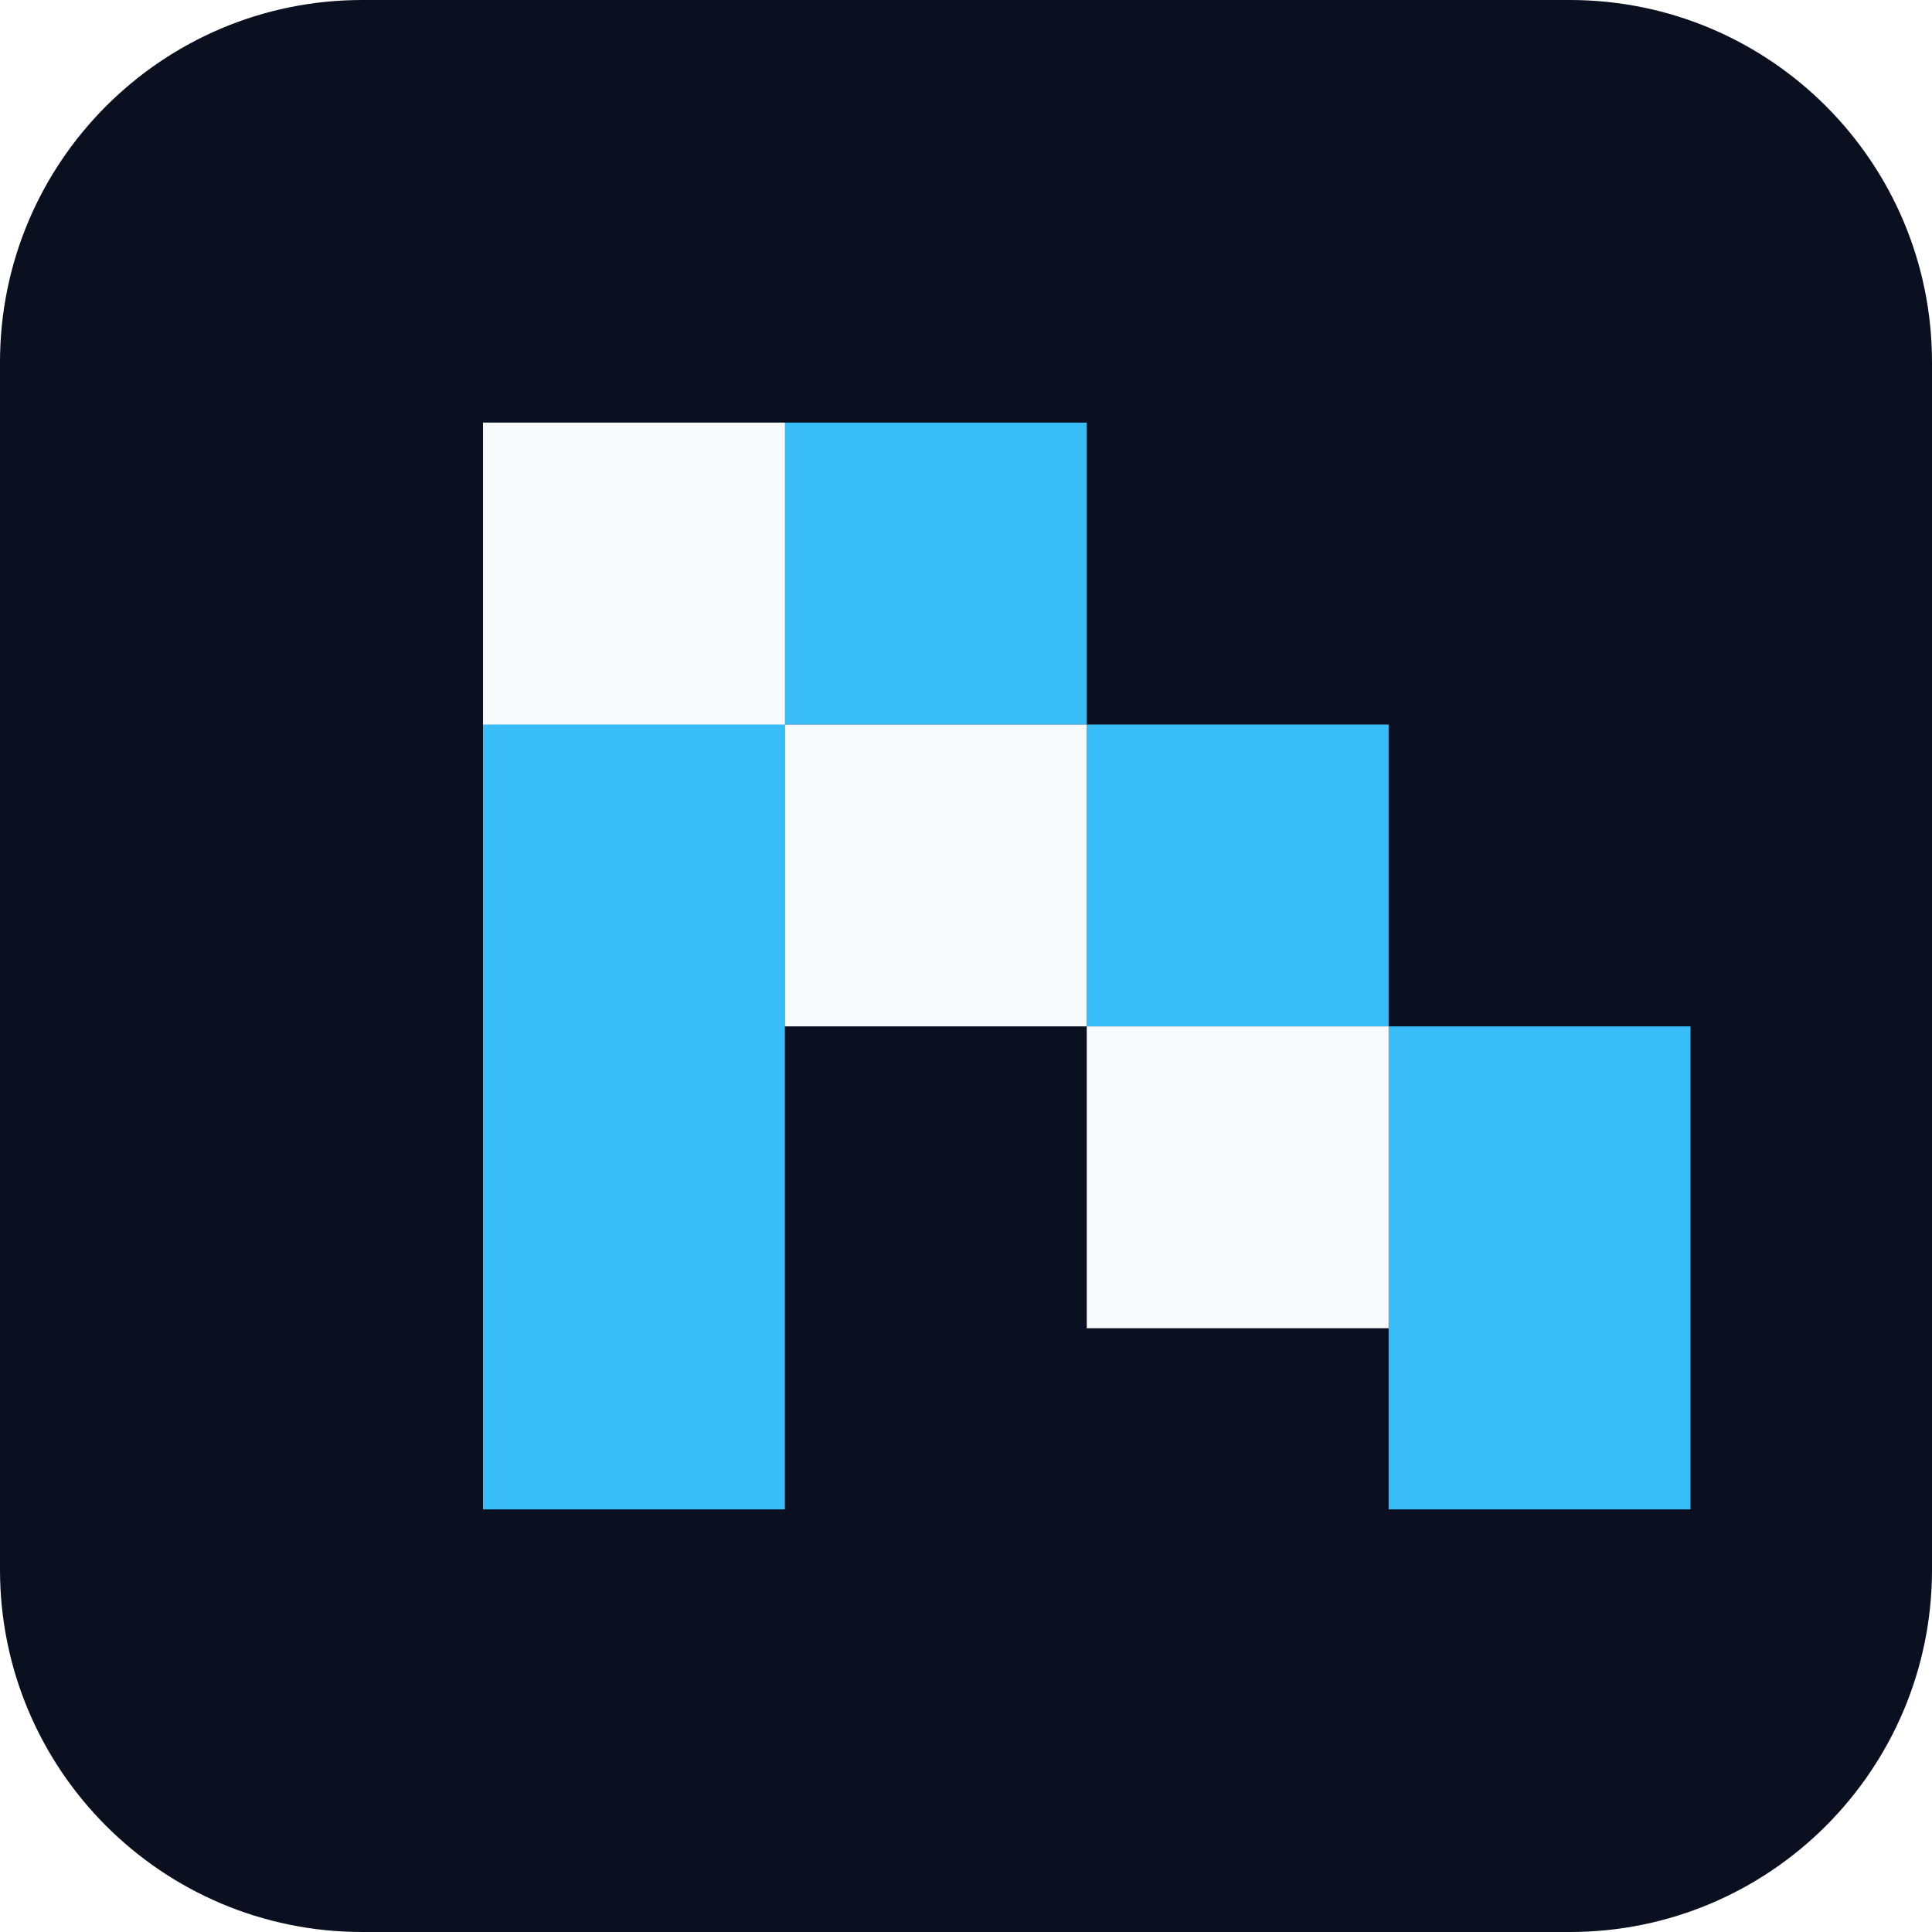
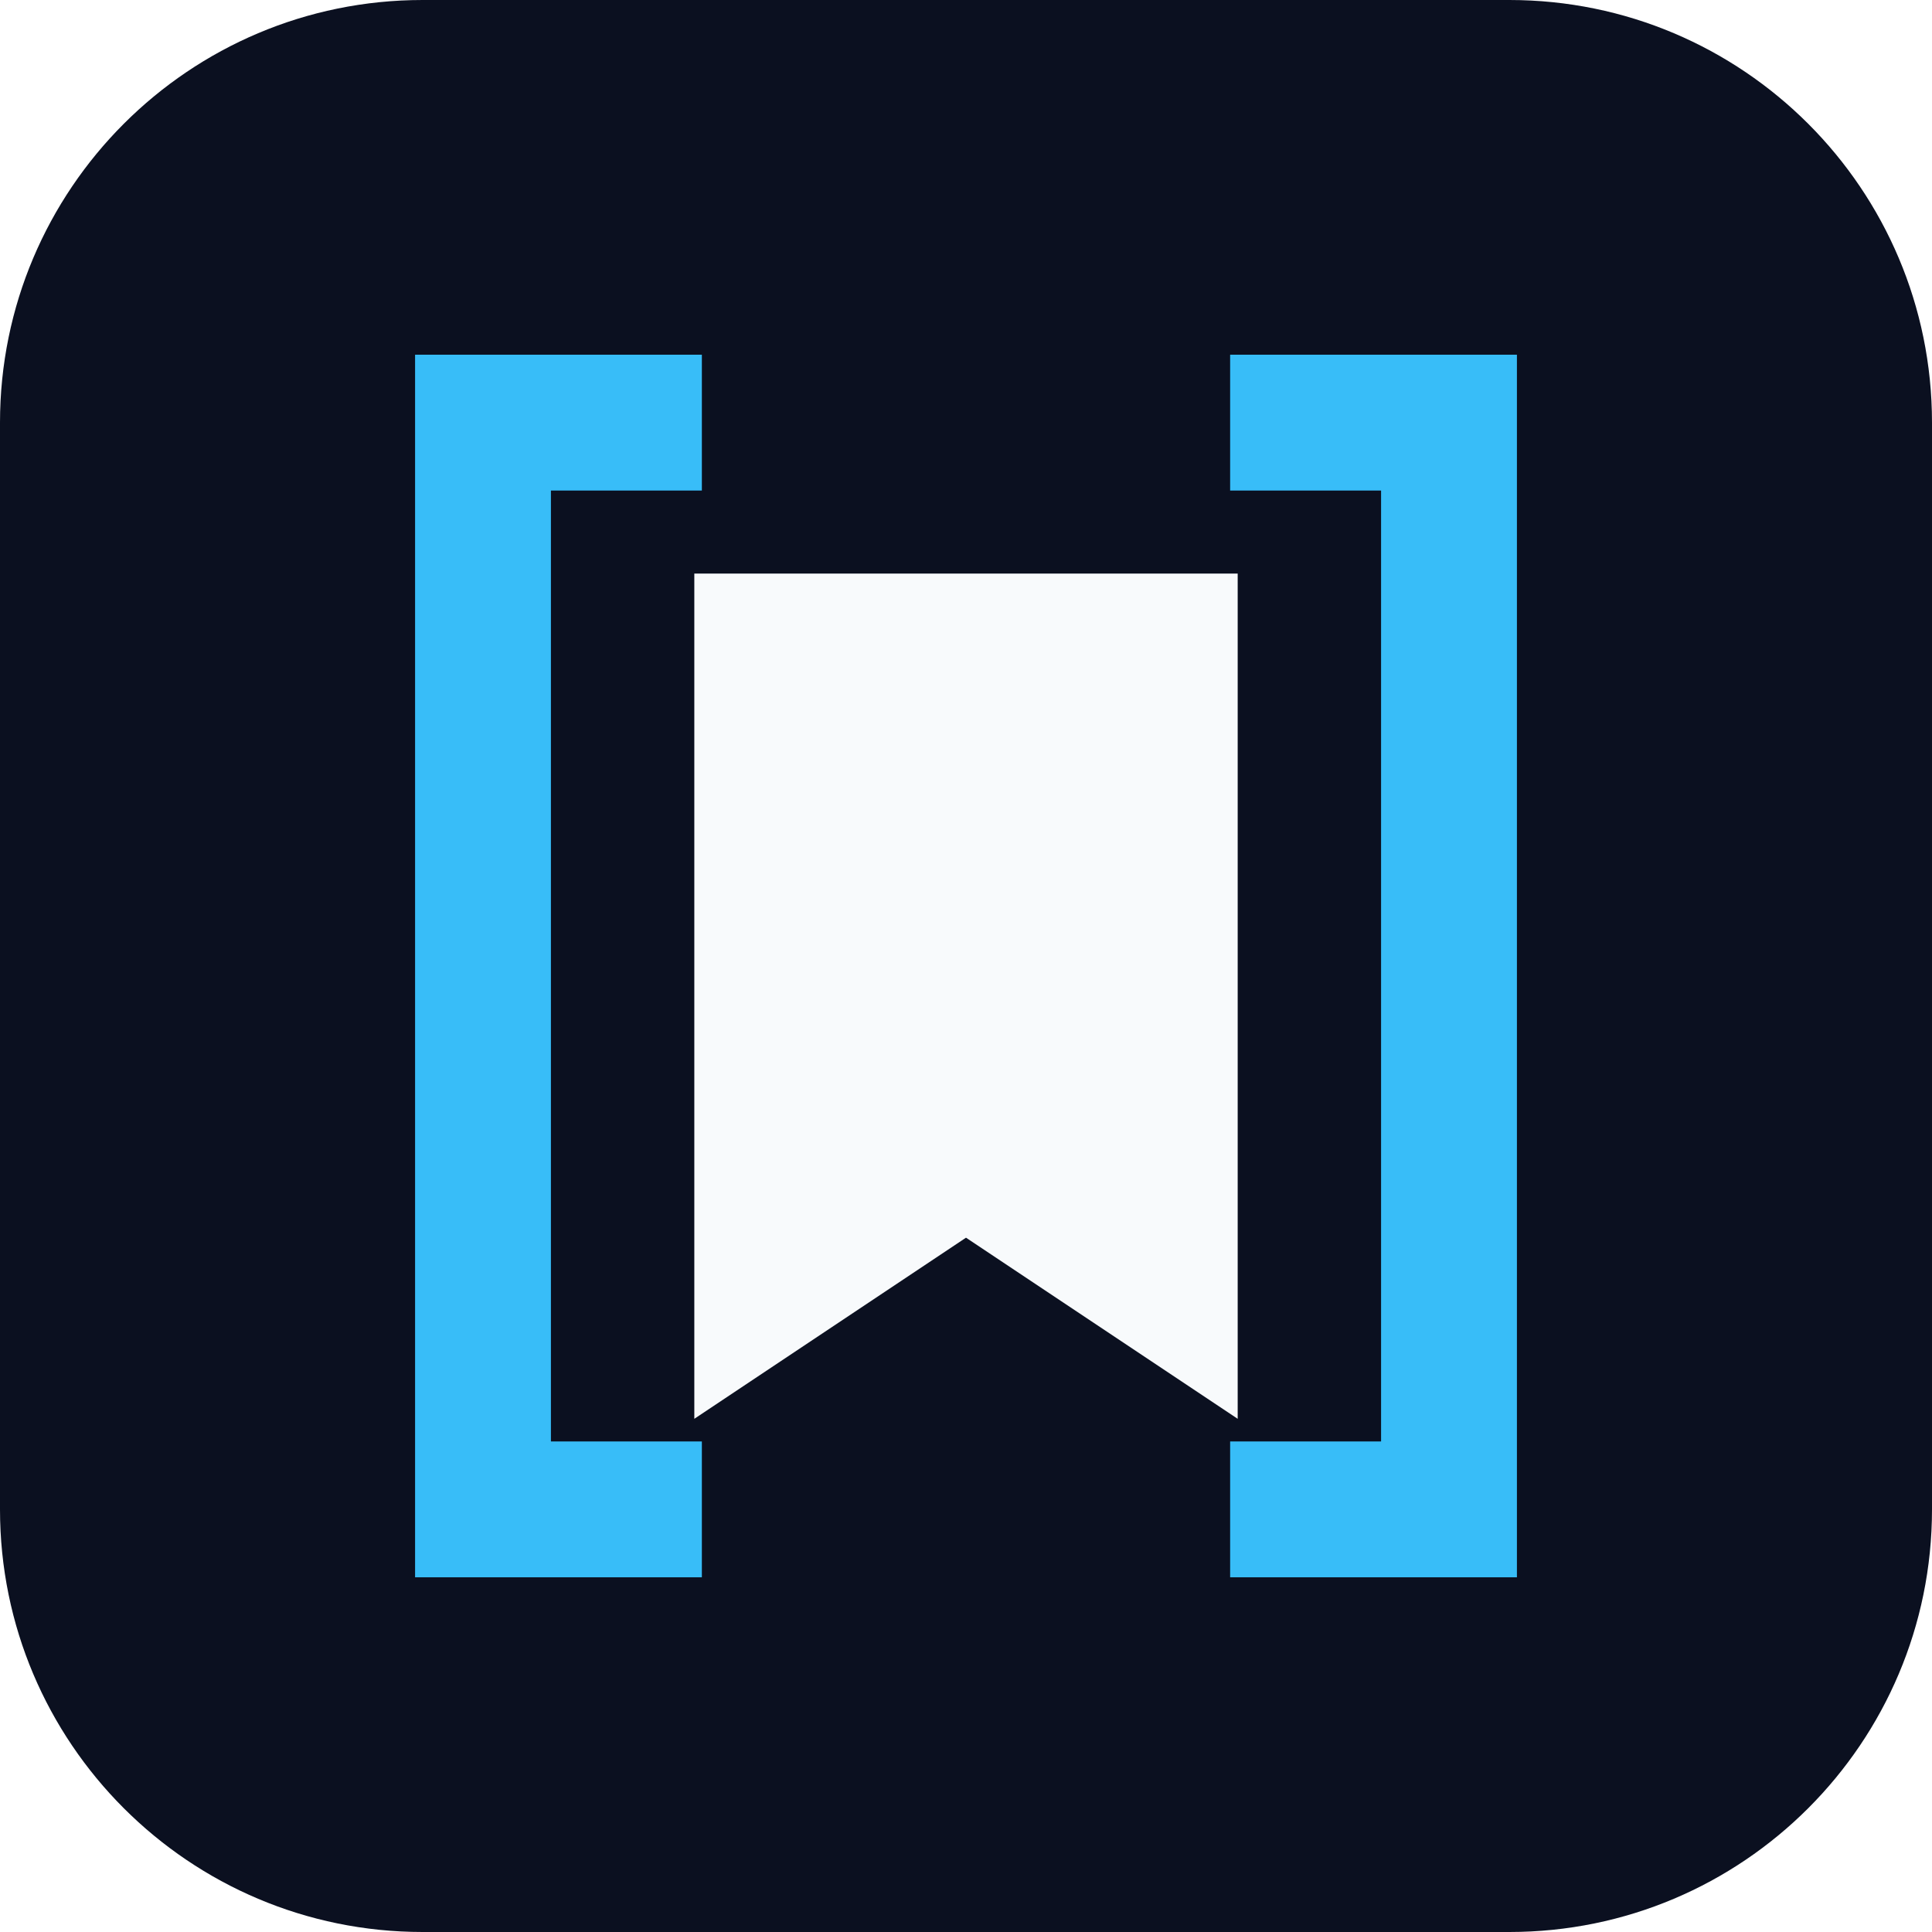
<svg xmlns="http://www.w3.org/2000/svg" viewBox="0 0 64 64">
-   <rect width="64" height="64" rx="12" fill="#0b1020" />
-   <path fill="#38bdf8" d="M16 14h10v36H16zM26 14h10v10H26zM36 24h10v10H36zM46 34h10v16H46z" />
-   <path fill="#f8fafc" d="M16 14h10v10H16zM26 24h10v10H26zM36 34h10v10H36z" />
+   <rect width="64" height="64" rx="14" fill="#0b1020" />
+   <path fill="none" stroke="#38bdf8" stroke-linecap="square" stroke-linejoin="miter" stroke-width="4.5" d="M21 14h-5v36h5M43 14h5v36h-5" />
+   <path fill="#f8fafc" d="M23 19h18v28l-9-6-9 6z" />
</svg>
